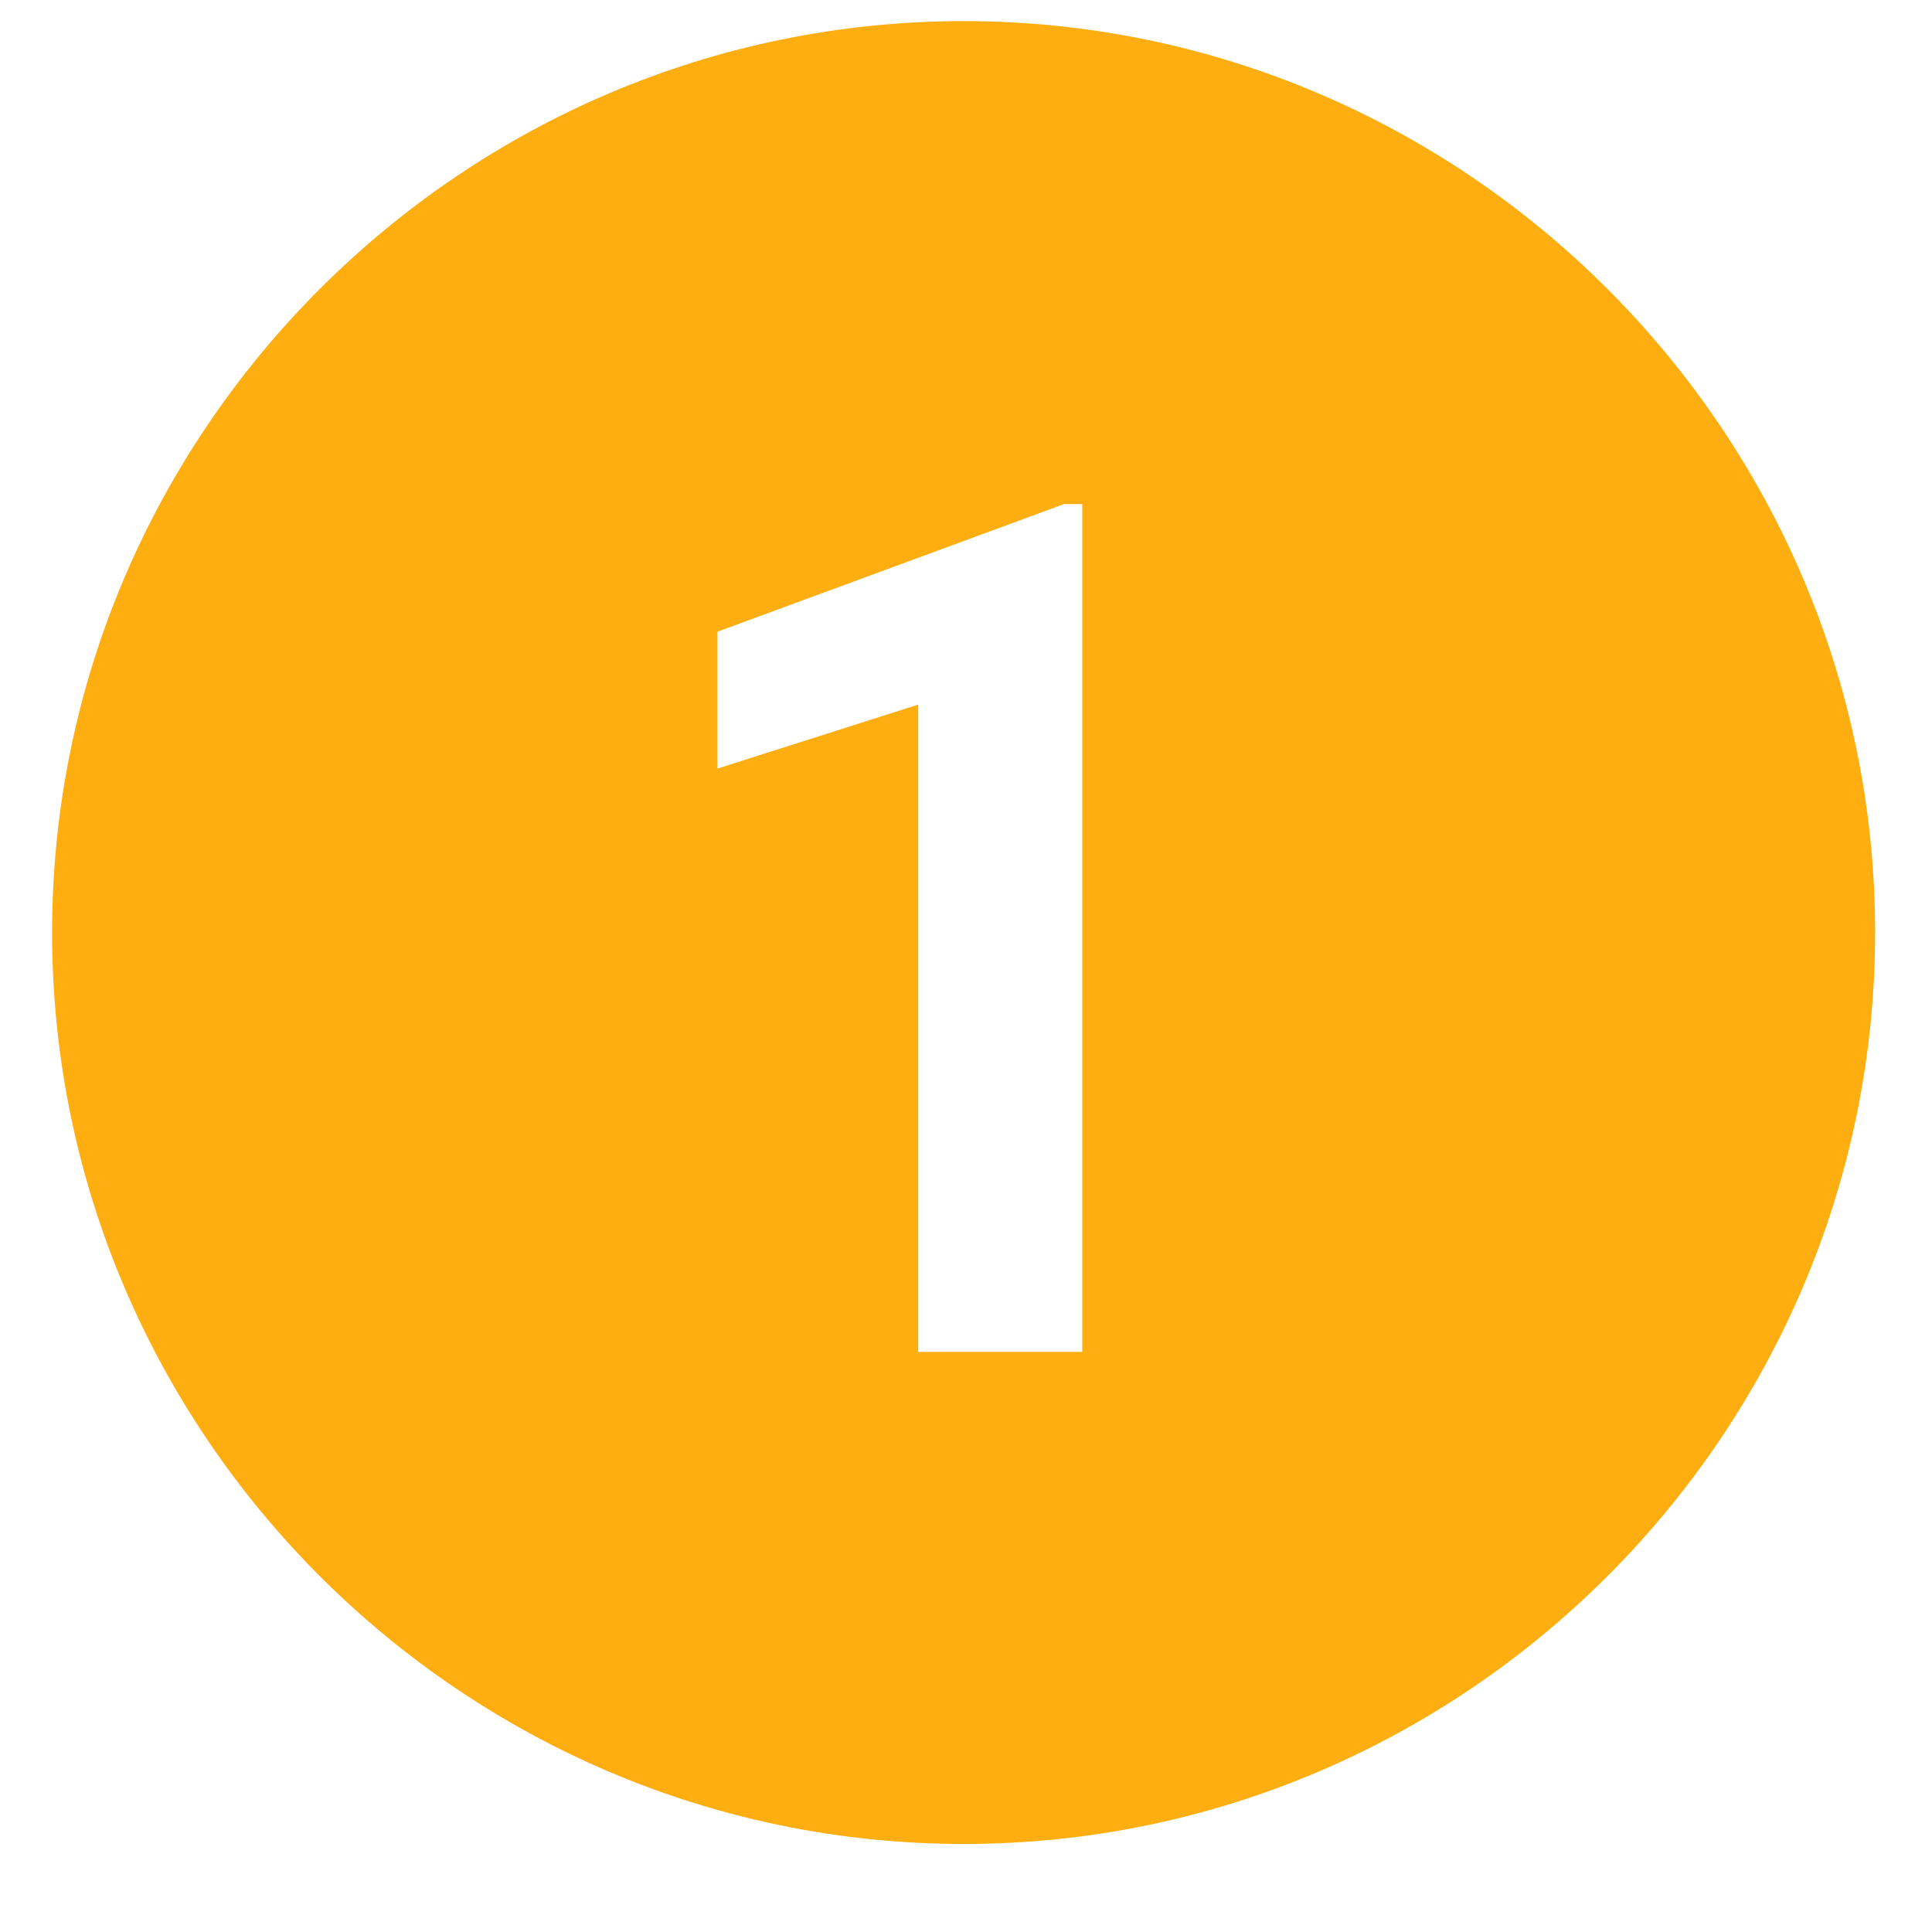
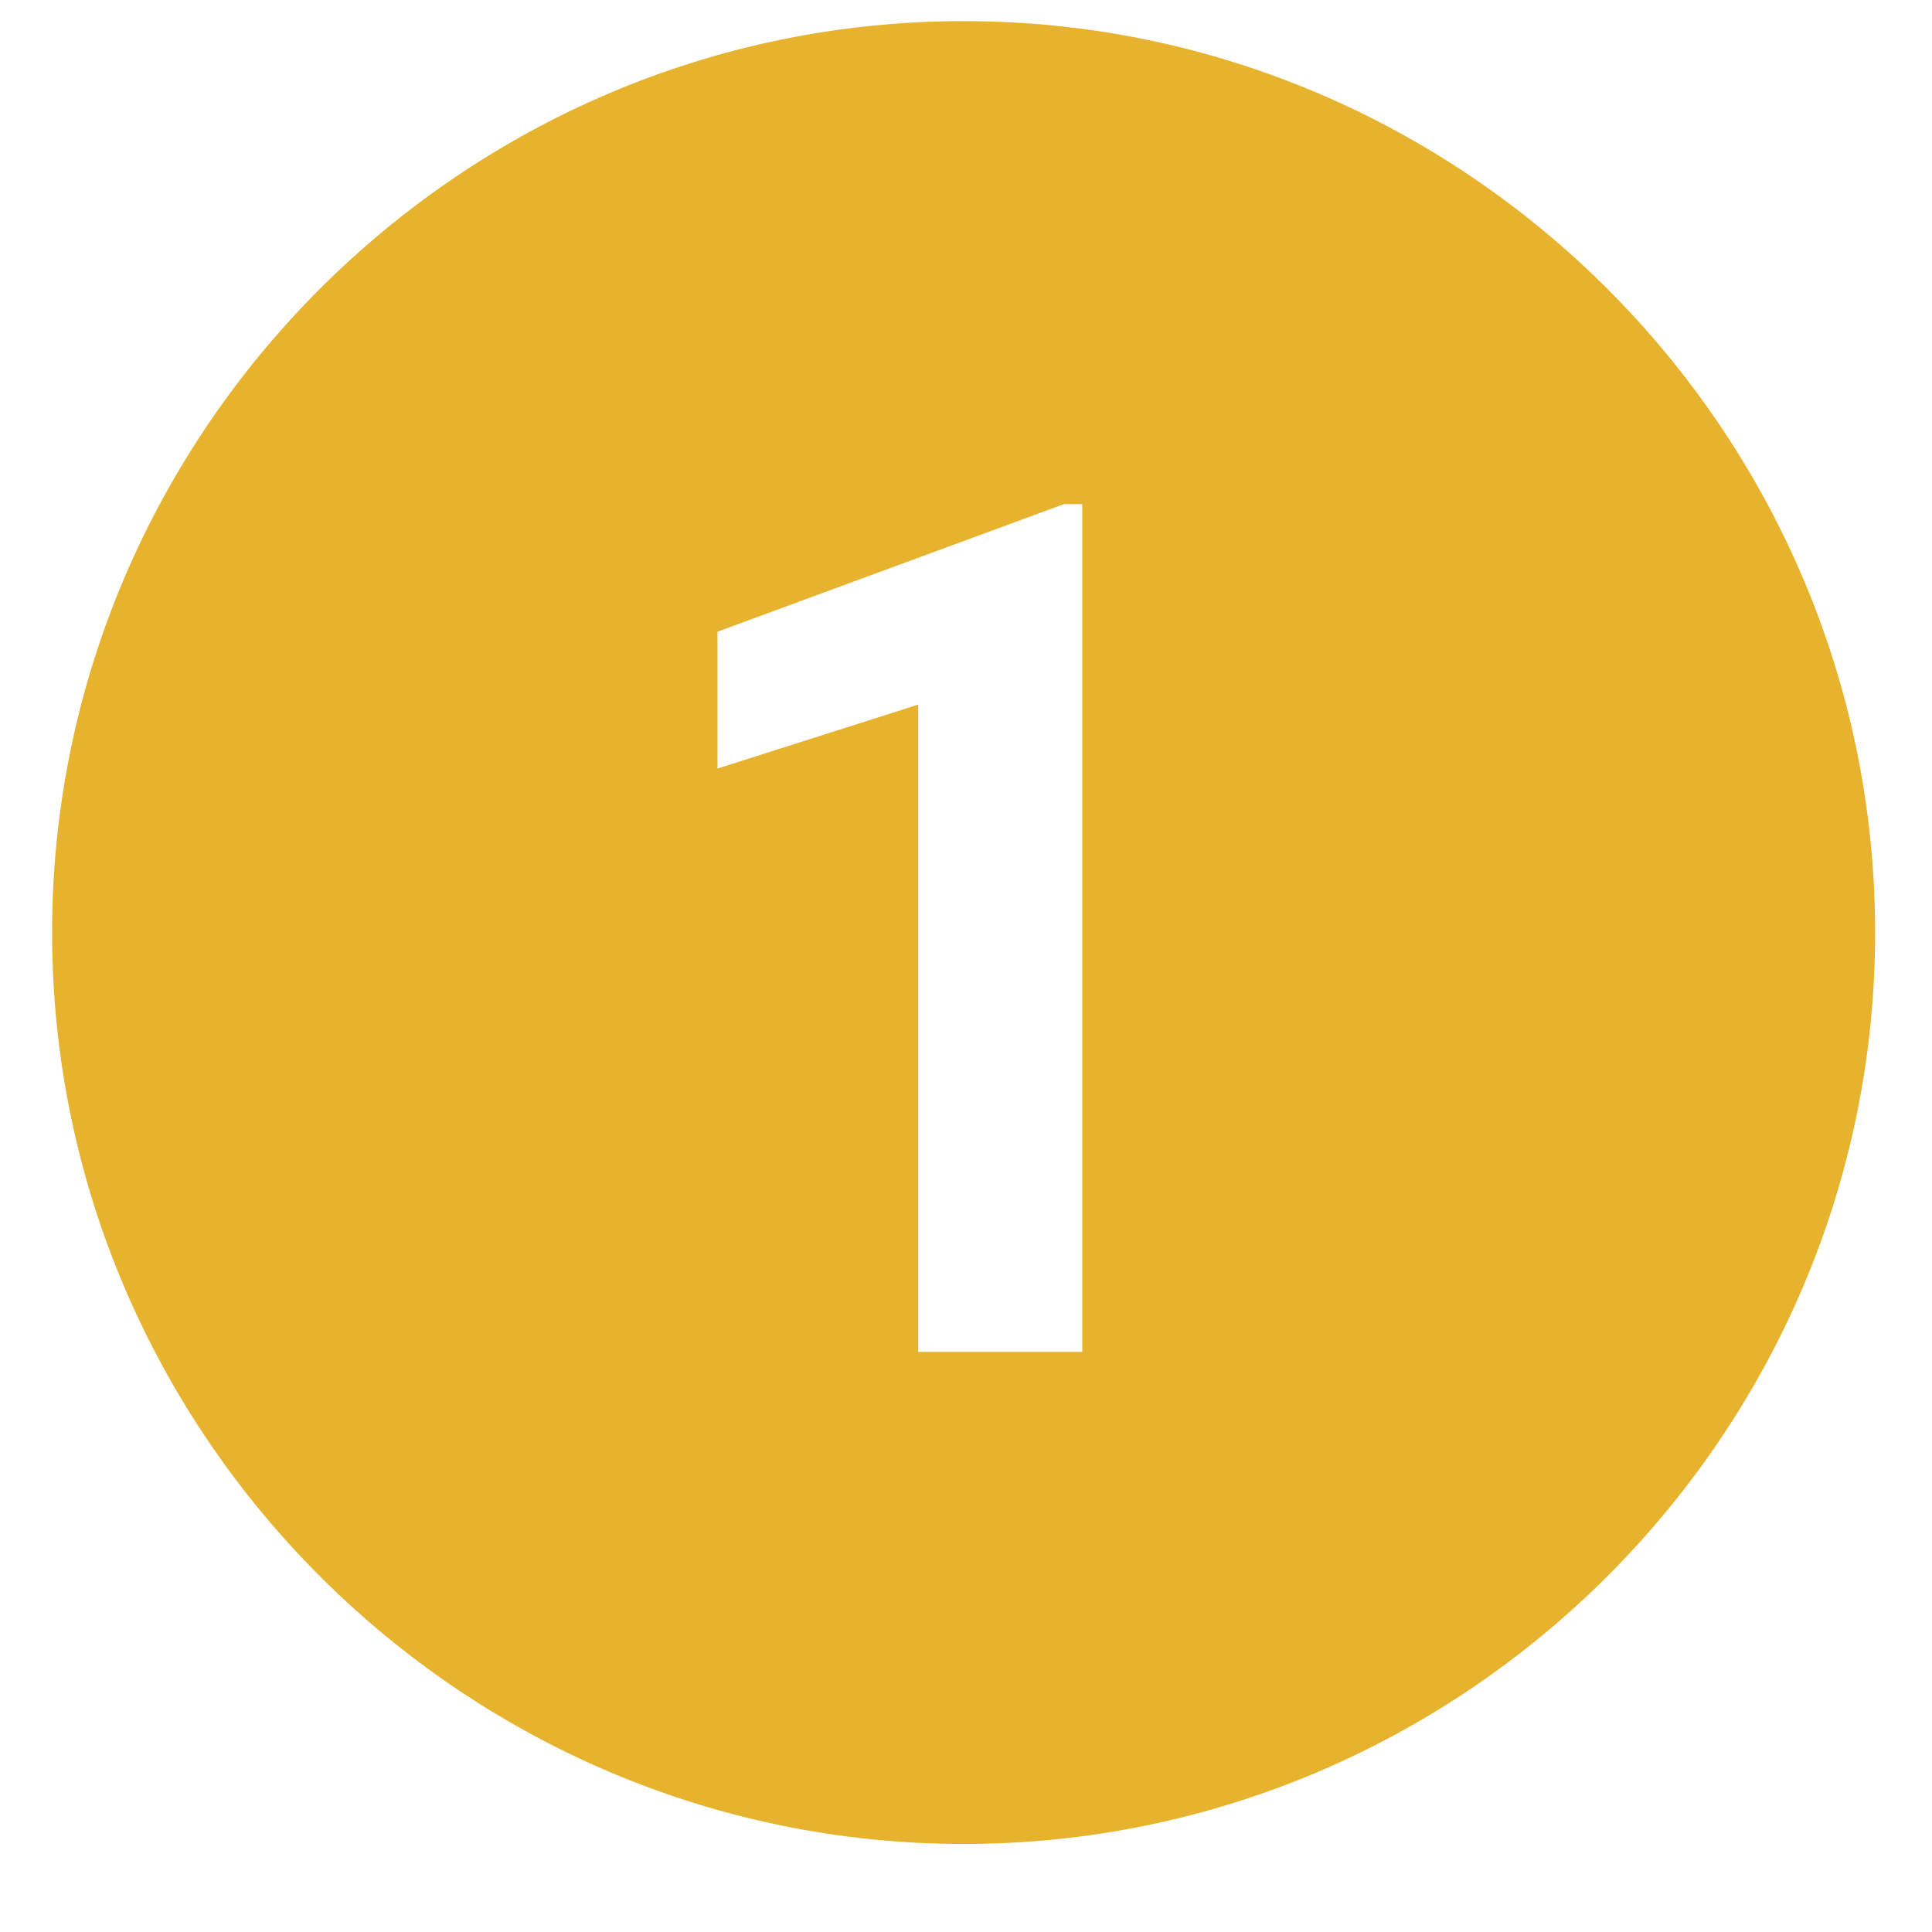
<svg xmlns="http://www.w3.org/2000/svg" width="40" zoomAndPan="magnify" viewBox="0 0 30 30" height="40" preserveAspectRatio="xMidYMid meet" version="1.0">
  <defs>
    <clipPath id="71d28b734f">
      <path d="M 0.809 0.328 L 29.117 0.328 L 29.117 28.633 L 0.809 28.633 Z M 0.809 0.328 " clip-rule="nonzero" />
    </clipPath>
  </defs>
  <g clip-path="url(#71d28b734f)">
-     <path fill="#feae11" d="M 14.965 0.328 C 7.18 0.328 0.809 6.695 0.809 14.48 C 0.809 22.266 7.18 28.633 14.965 28.633 C 22.746 28.633 29.117 22.266 29.117 14.48 C 29.117 6.695 22.746 0.328 14.965 0.328 Z M 16.805 20.992 L 14.258 20.992 L 14.258 10.941 L 11.141 11.934 L 11.141 9.809 L 16.52 7.828 L 16.805 7.828 Z M 16.805 20.992 " fill-opacity="1" fill-rule="nonzero" />
+     <path fill="#E7B32E" d="M 14.965 0.328 C 7.18 0.328 0.809 6.695 0.809 14.48 C 0.809 22.266 7.18 28.633 14.965 28.633 C 22.746 28.633 29.117 22.266 29.117 14.48 C 29.117 6.695 22.746 0.328 14.965 0.328 Z M 16.805 20.992 L 14.258 20.992 L 14.258 10.941 L 11.141 11.934 L 11.141 9.809 L 16.52 7.828 L 16.805 7.828 Z M 16.805 20.992 " fill-opacity="1" fill-rule="nonzero" />
  </g>
</svg>
